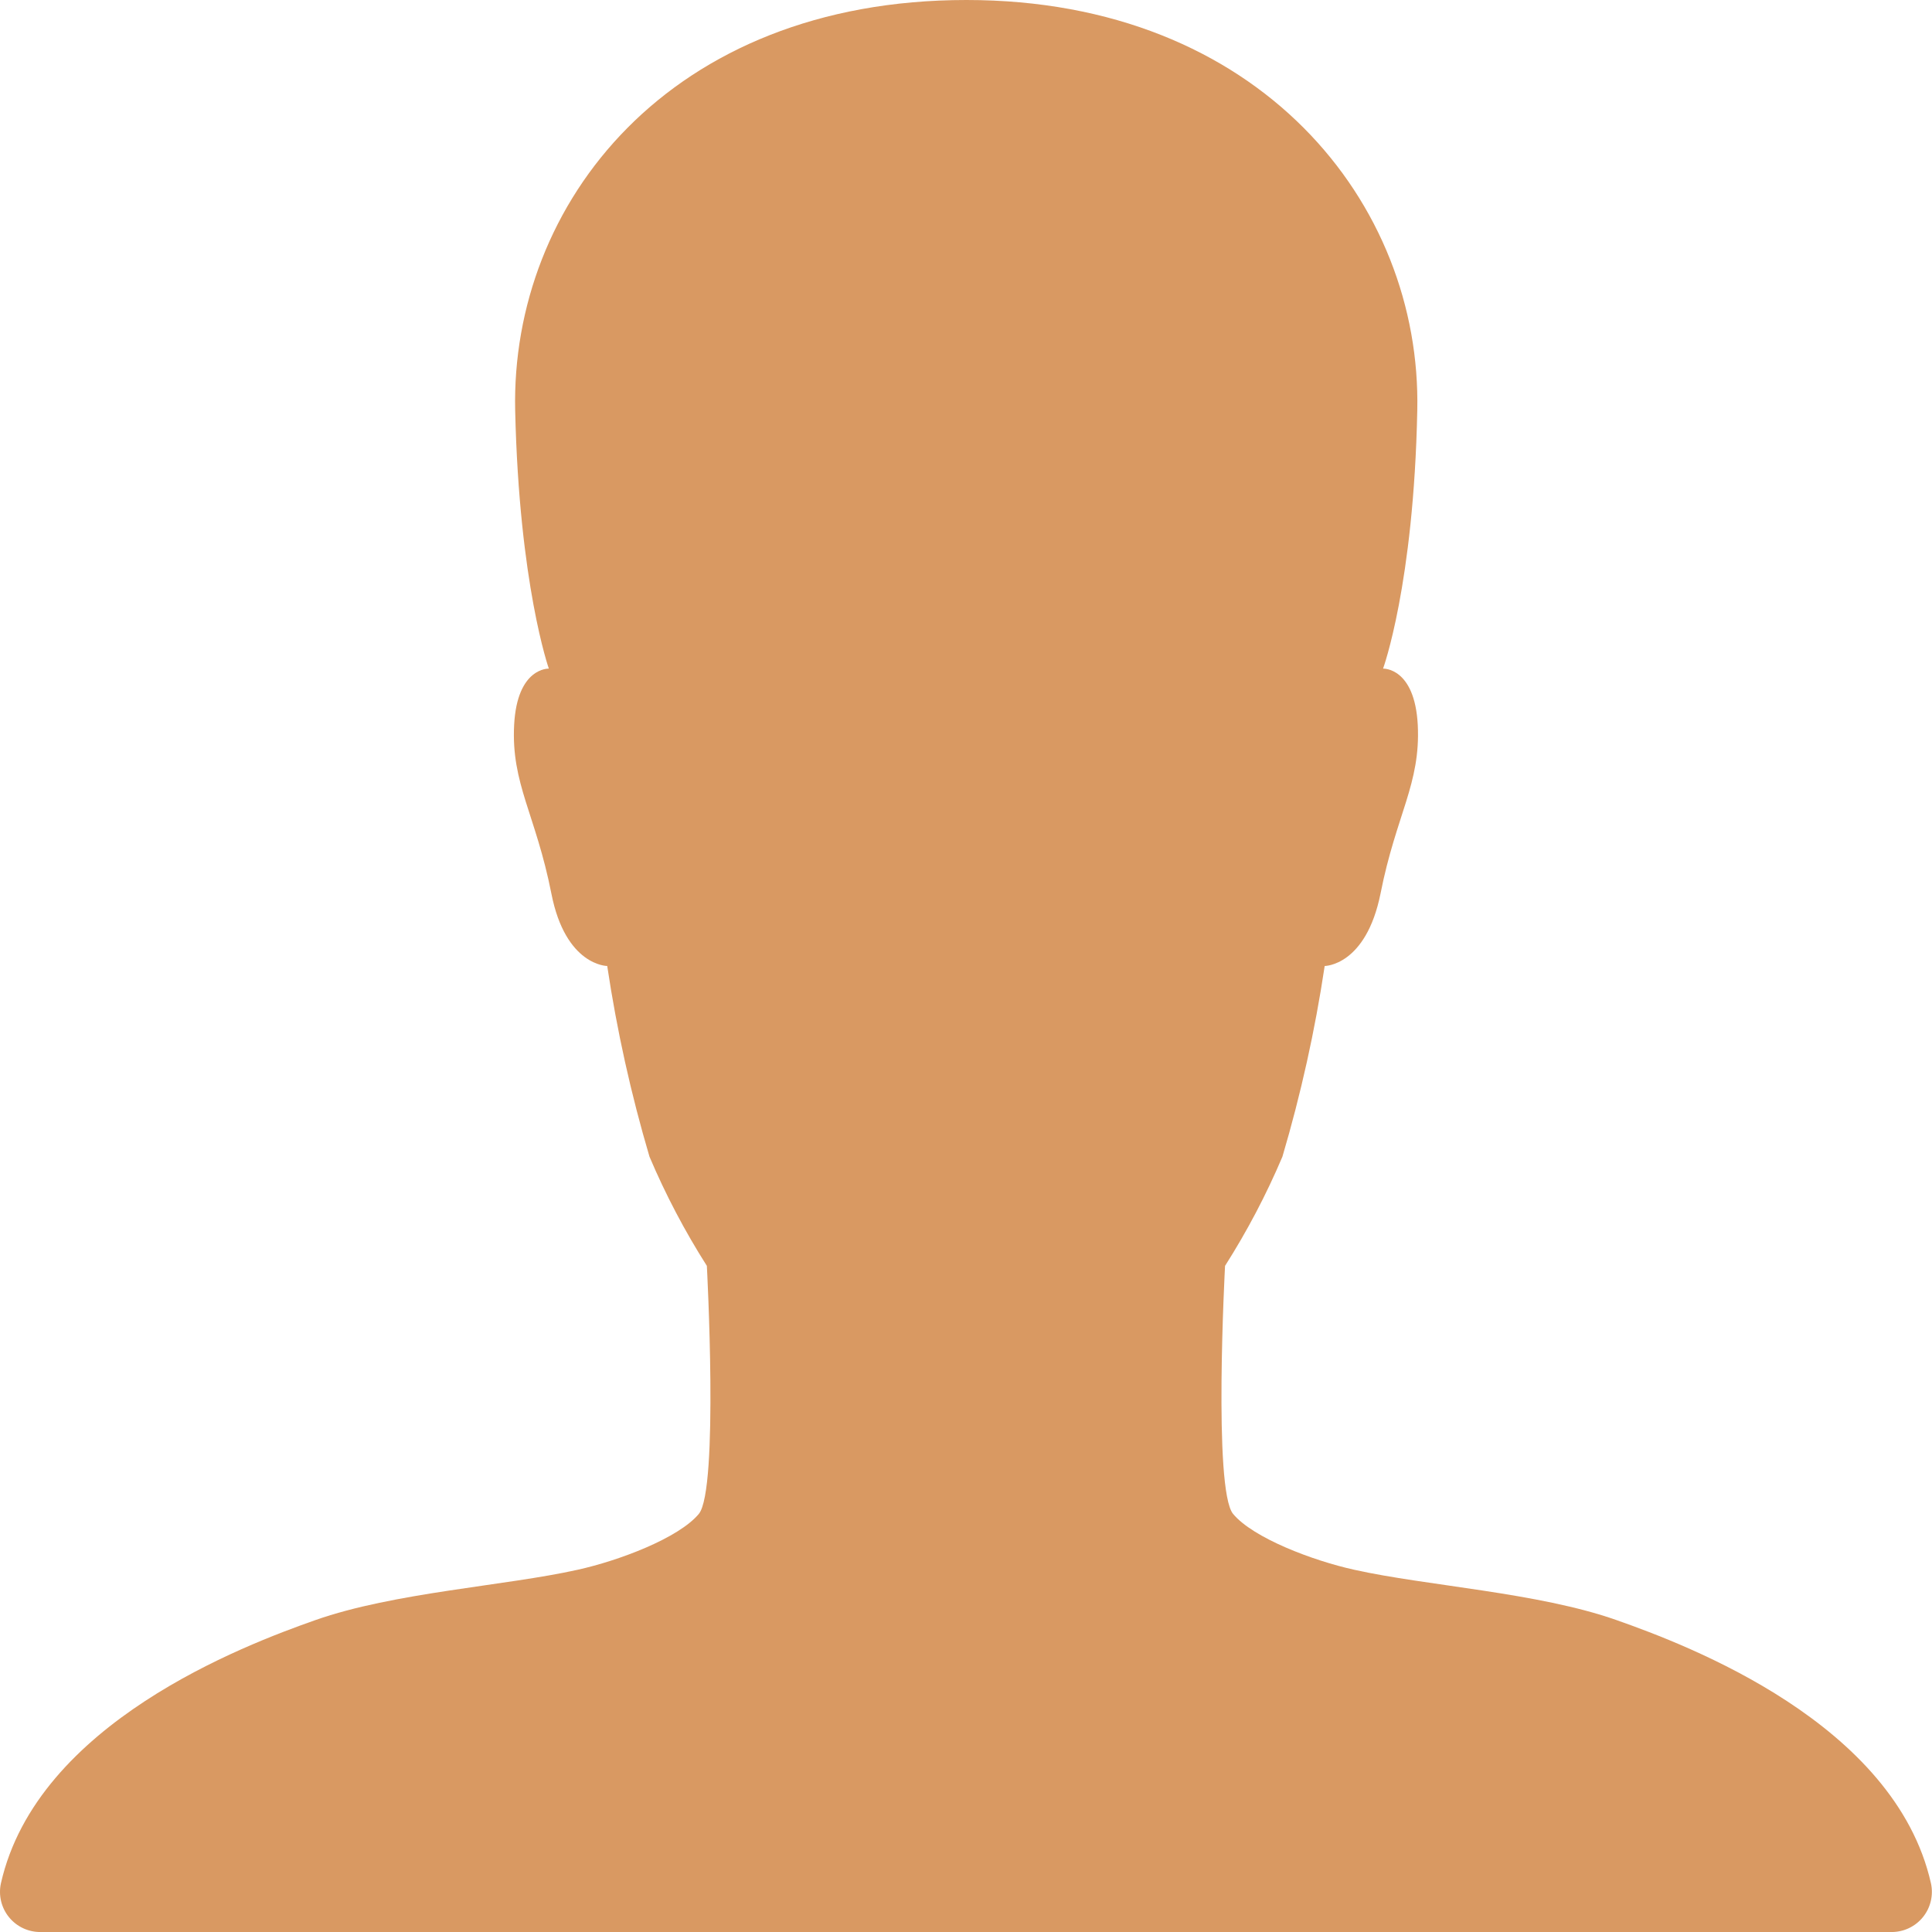
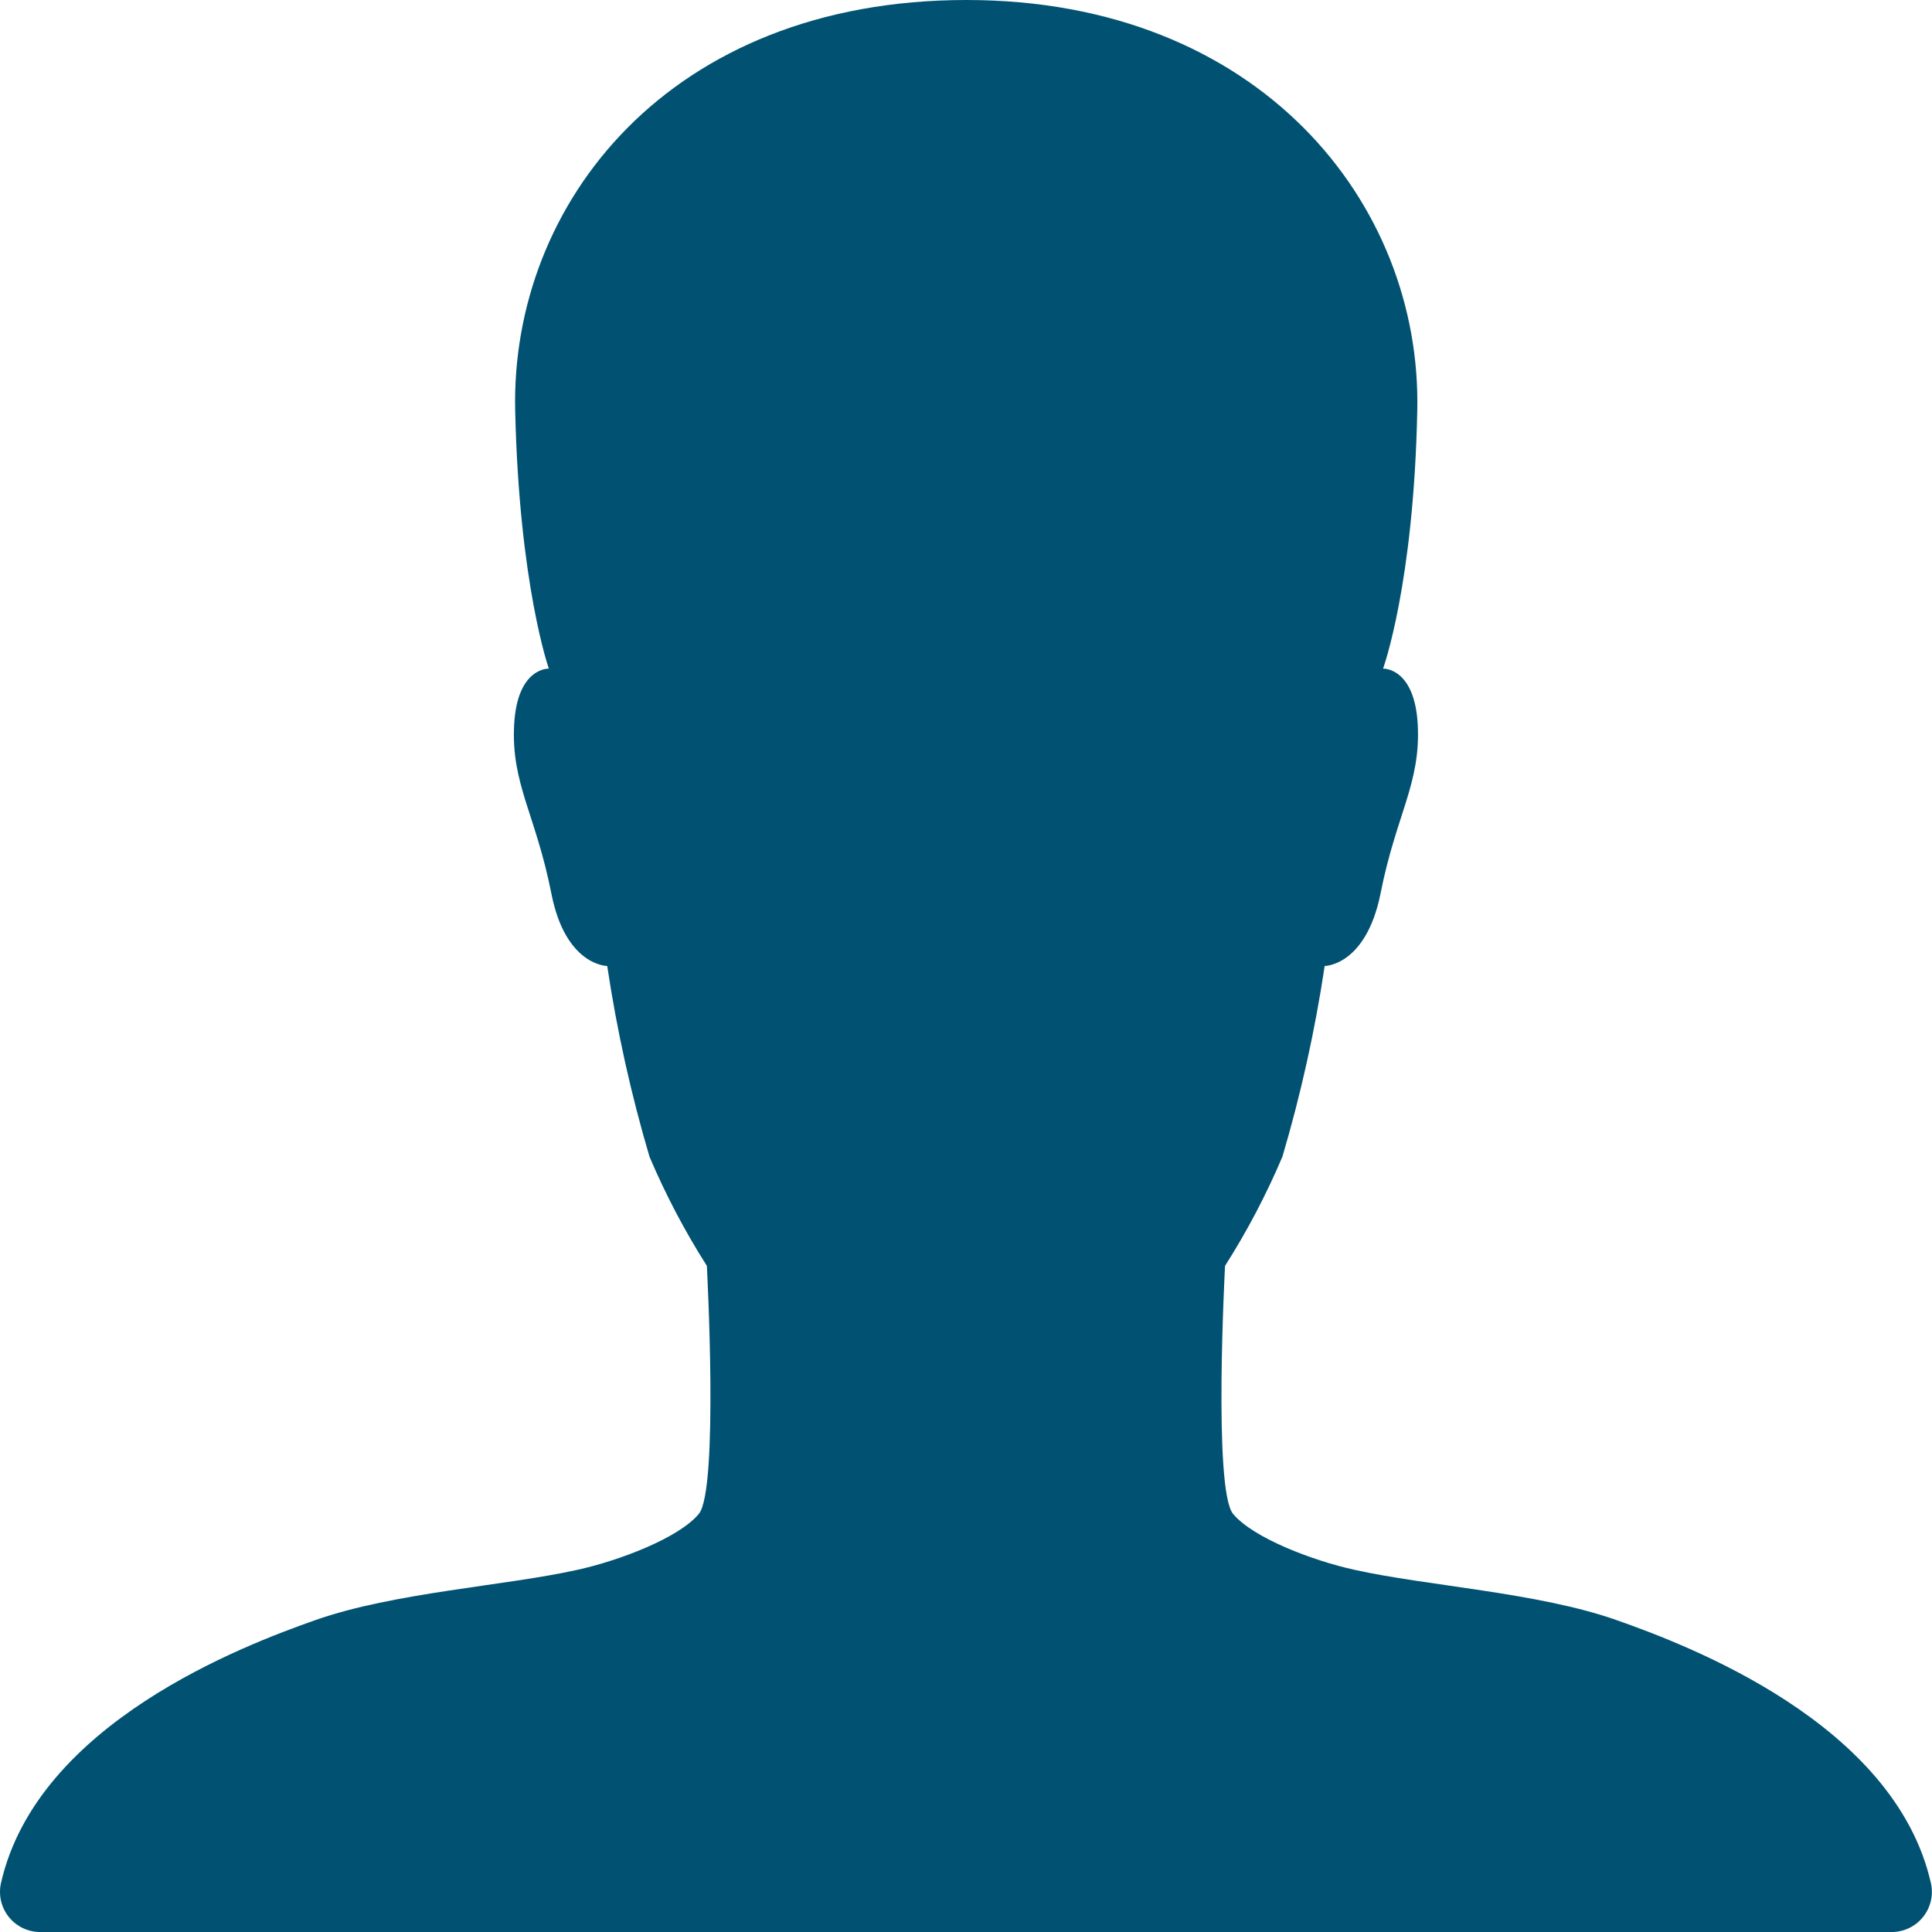
<svg xmlns="http://www.w3.org/2000/svg" width="81.769" height="81.773" viewBox="0 0 81.769 81.773">
-   <path id="_ionicons_svg_ios-person" d="M145.738,143.708c-1.533-6.772-10.286-10.073-13.309-11.137-3.322-1.171-8.05-1.448-11.095-2.129-1.746-.383-4.28-1.342-5.132-2.364s-.341-10.5-.341-10.5a31.584,31.584,0,0,0,2.428-4.621,59.608,59.608,0,0,0,1.789-8.071s1.746,0,2.364-3.067c.66-3.343,1.7-4.642,1.576-7.134-.128-2.449-1.469-2.385-1.469-2.385s1.3-3.556,1.448-10.924C124.188,72.625,117.331,64,104.915,64c-12.585,0-19.293,8.625-19.1,17.377C85.984,88.745,87.24,92.3,87.24,92.3s-1.342-.064-1.469,2.385c-.128,2.492.916,3.791,1.576,7.134.6,3.067,2.364,3.067,2.364,3.067a59.609,59.609,0,0,0,1.789,8.071,31.587,31.587,0,0,0,2.428,4.621s.511,9.476-.341,10.5-3.386,1.98-5.132,2.364c-3.045.681-7.773.958-11.095,2.129-3.024,1.065-11.776,4.366-13.31,11.137a1.7,1.7,0,0,0,1.682,2.066h78.345A1.7,1.7,0,0,0,145.738,143.708Z" transform="translate(-64.01 -64)" fill="#d99962" />
+   <path id="_ionicons_svg_ios-person" d="M145.738,143.708c-1.533-6.772-10.286-10.073-13.309-11.137-3.322-1.171-8.05-1.448-11.095-2.129-1.746-.383-4.28-1.342-5.132-2.364s-.341-10.5-.341-10.5a31.584,31.584,0,0,0,2.428-4.621,59.608,59.608,0,0,0,1.789-8.071s1.746,0,2.364-3.067c.66-3.343,1.7-4.642,1.576-7.134-.128-2.449-1.469-2.385-1.469-2.385s1.3-3.556,1.448-10.924C124.188,72.625,117.331,64,104.915,64c-12.585,0-19.293,8.625-19.1,17.377C85.984,88.745,87.24,92.3,87.24,92.3s-1.342-.064-1.469,2.385c-.128,2.492.916,3.791,1.576,7.134.6,3.067,2.364,3.067,2.364,3.067a59.609,59.609,0,0,0,1.789,8.071,31.587,31.587,0,0,0,2.428,4.621s.511,9.476-.341,10.5-3.386,1.98-5.132,2.364c-3.045.681-7.773.958-11.095,2.129-3.024,1.065-11.776,4.366-13.31,11.137a1.7,1.7,0,0,0,1.682,2.066h78.345A1.7,1.7,0,0,0,145.738,143.708Z" transform="translate(-64.01 -64)" fill="#015272" />
</svg>
